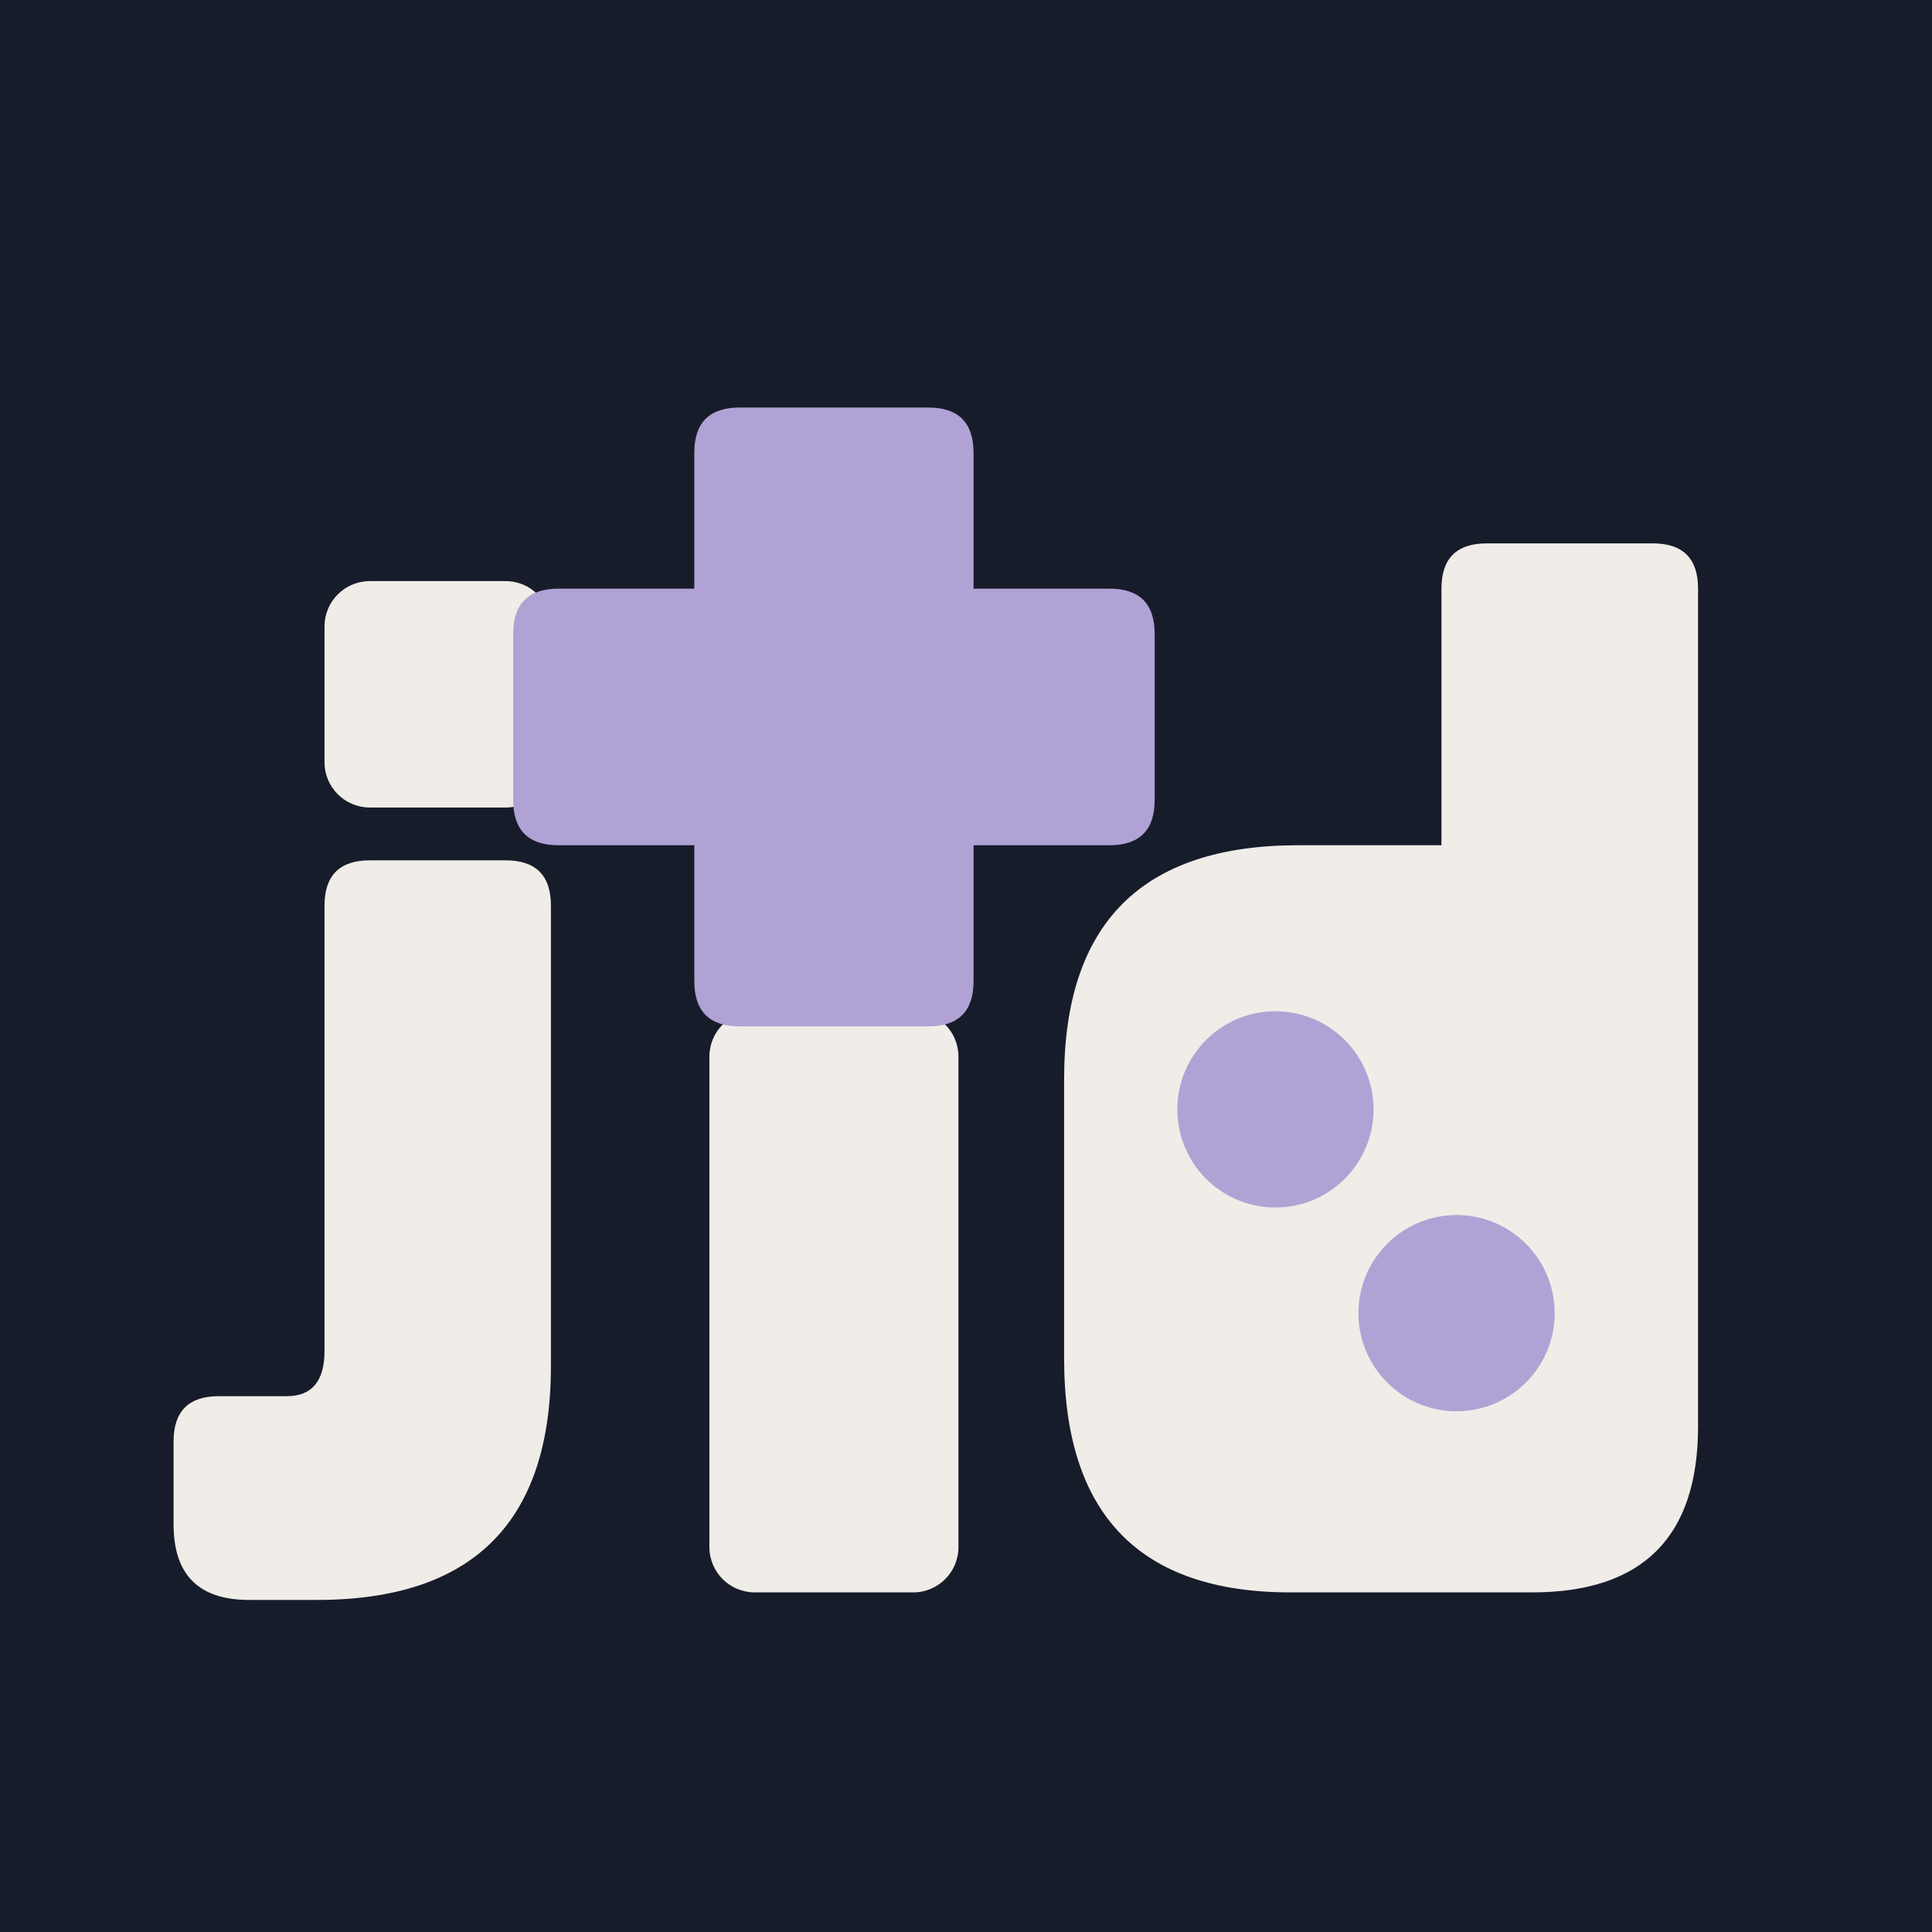
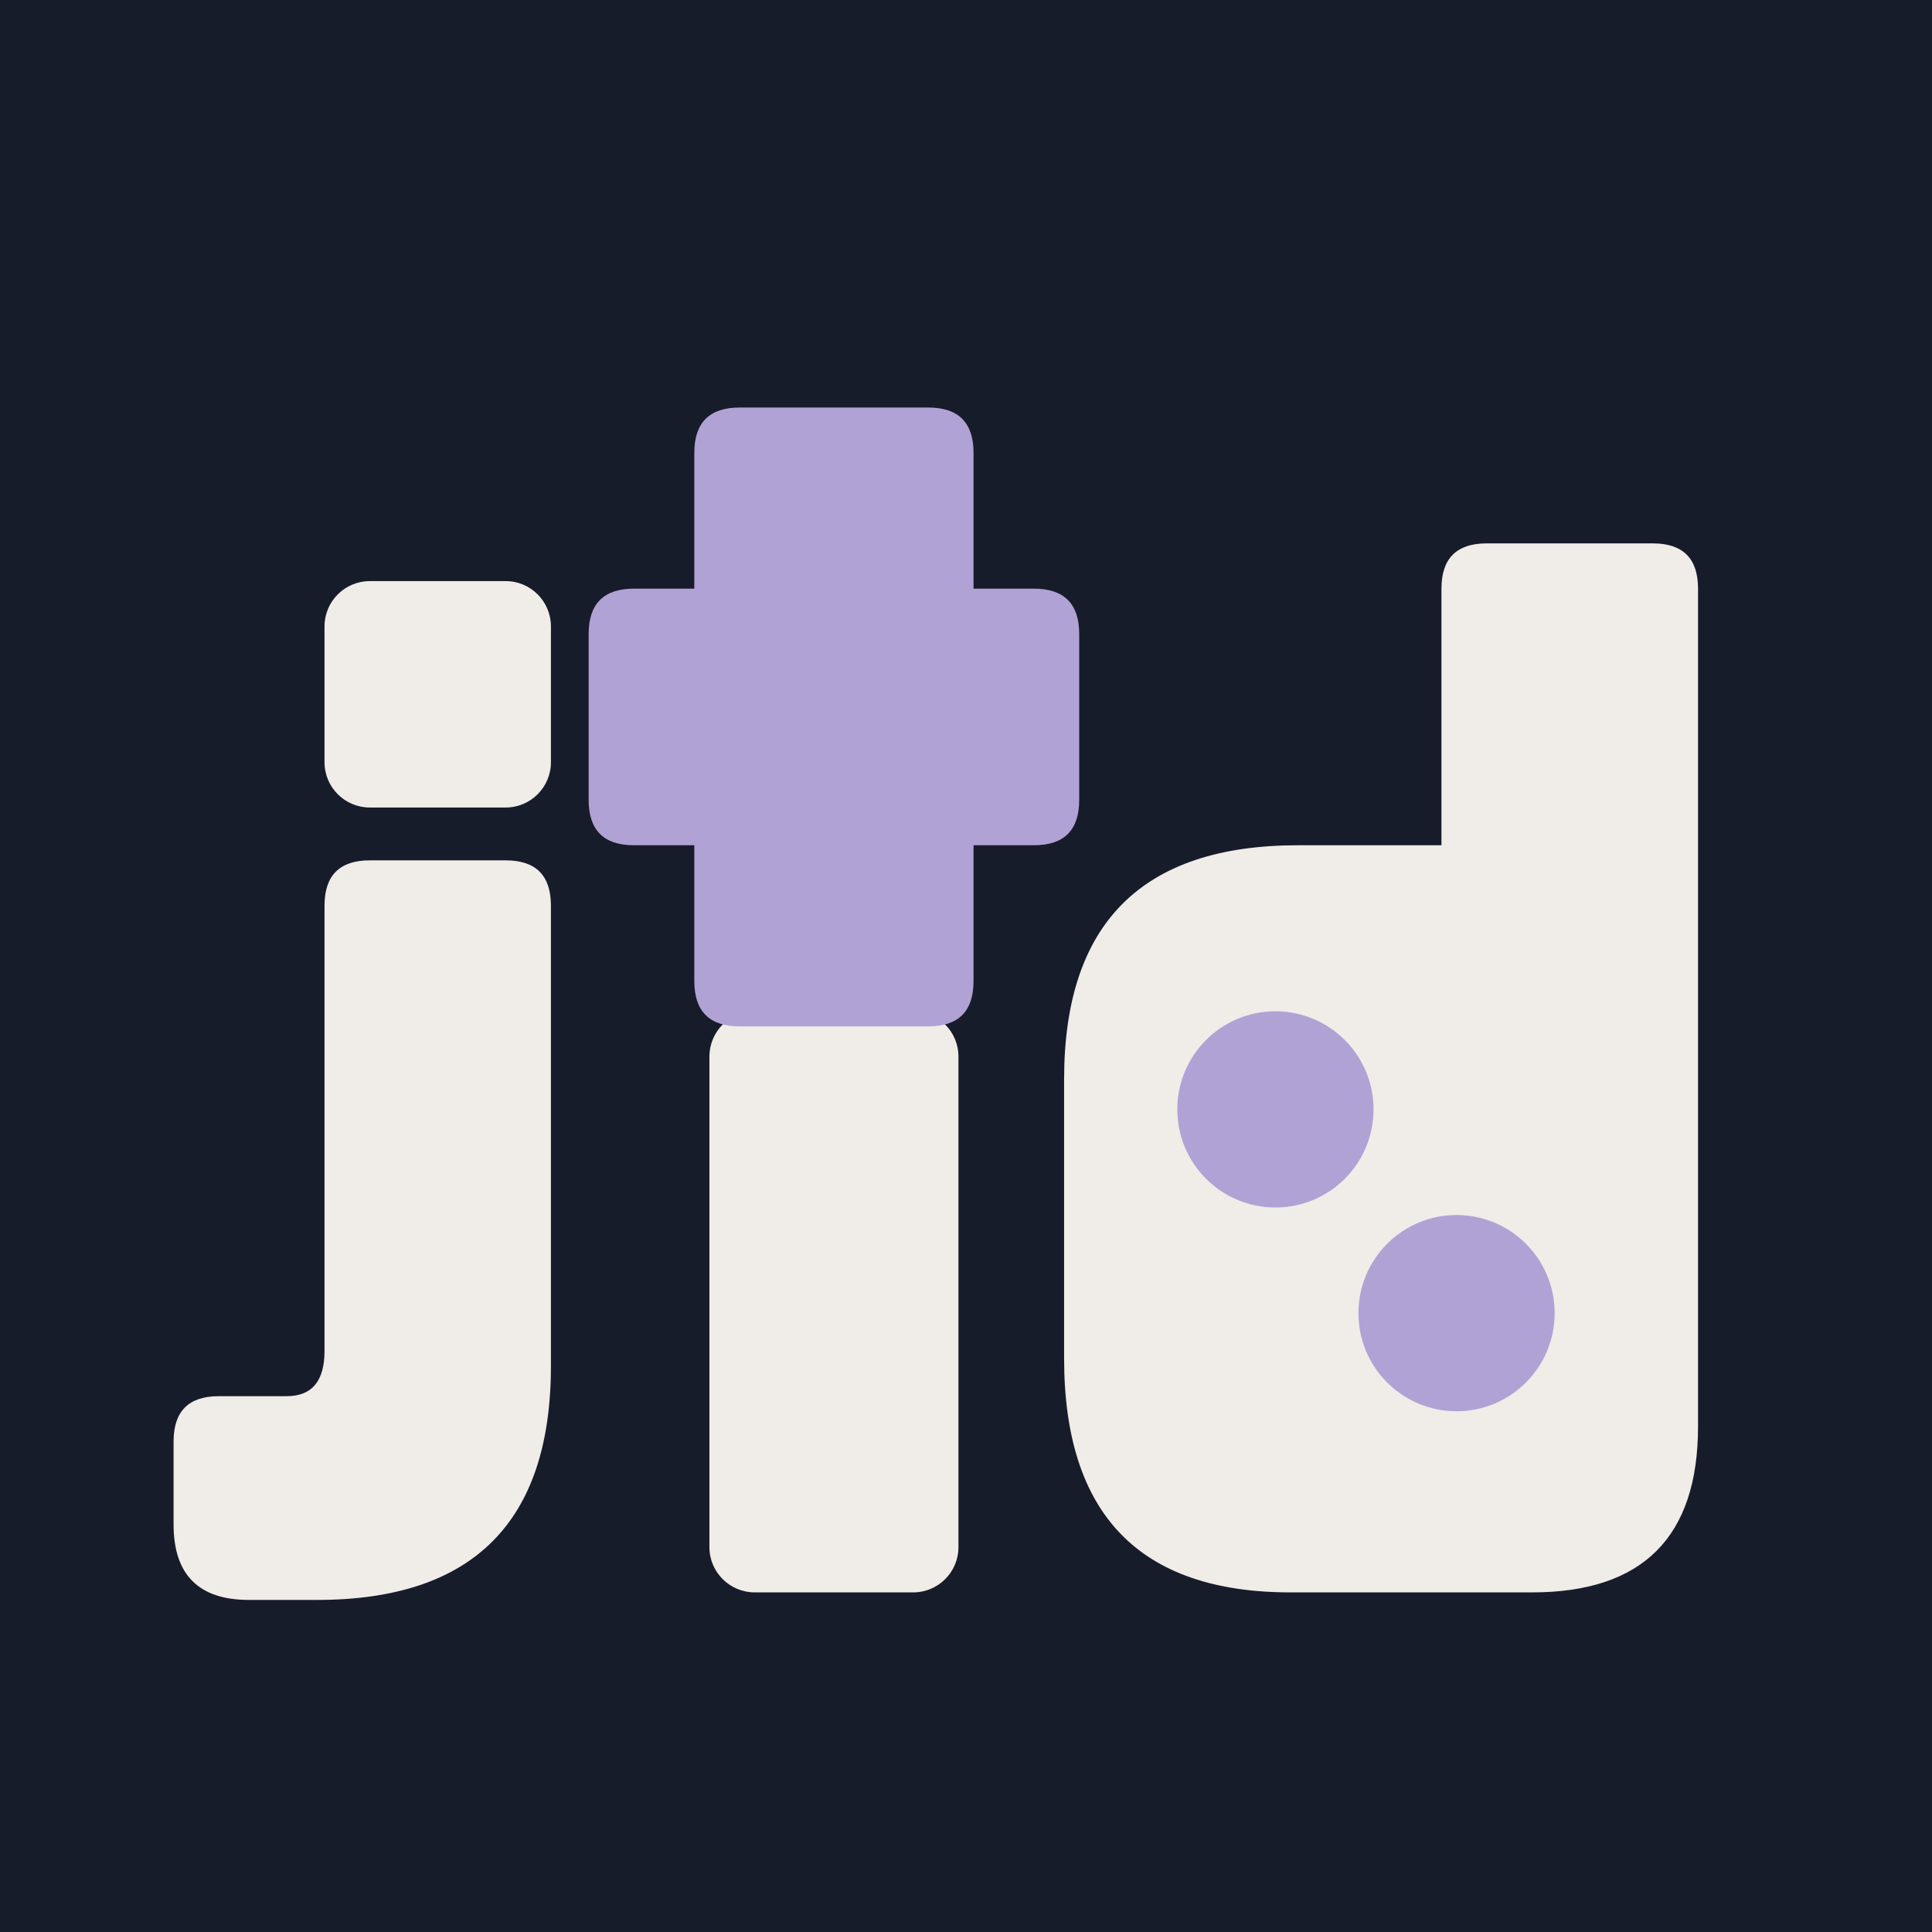
<svg xmlns="http://www.w3.org/2000/svg" width="512" height="512" viewBox="0 0 256 256">
  <rect width="256" height="256" fill="#171C2B" />
  <g transform="translate(0 23)">
    <g fill="#F0ECE7">
      <rect x="43" y="54" width="30" height="30" rx="6" />
      <path d="M49 91h18q6 0 6 6v61q0 31-31 31h-9q-10 0-10-10v-11q0-6 6-6h9q5 0 5-6V97q0-6 6-6Z" />
      <rect x="94" y="111" width="33" height="77" rx="6" />
      <path d="M197 49h22q6 0 6 6v111q0 22-22 22h-32q-30 0-30-31v-37q0-31 31-31h19V55q0-6 6-6Z" />
    </g>
    <g fill="#B1A2D5">
-       <path d="M98 31h25q6 0 6 6v18h18q6 0 6 6v22q0 6-6 6h-18v18q0 6-6 6H98q-6 0-6-6V89H74q-6 0-6-6V61q0-6 6-6h18V37q0-6 6-6Z" />
+       <path d="M98 31h25q6 0 6 6v18h8q6 0 6 6v22q0 6-6 6h-8v18q0 6-6 6H98q-6 0-6-6V89H84q-6 0-6-6V61q0-6 6-6h8V37q0-6 6-6Z" />
      <circle cx="169" cy="124" r="13" />
      <circle cx="193" cy="151" r="13" />
    </g>
  </g>
</svg>
